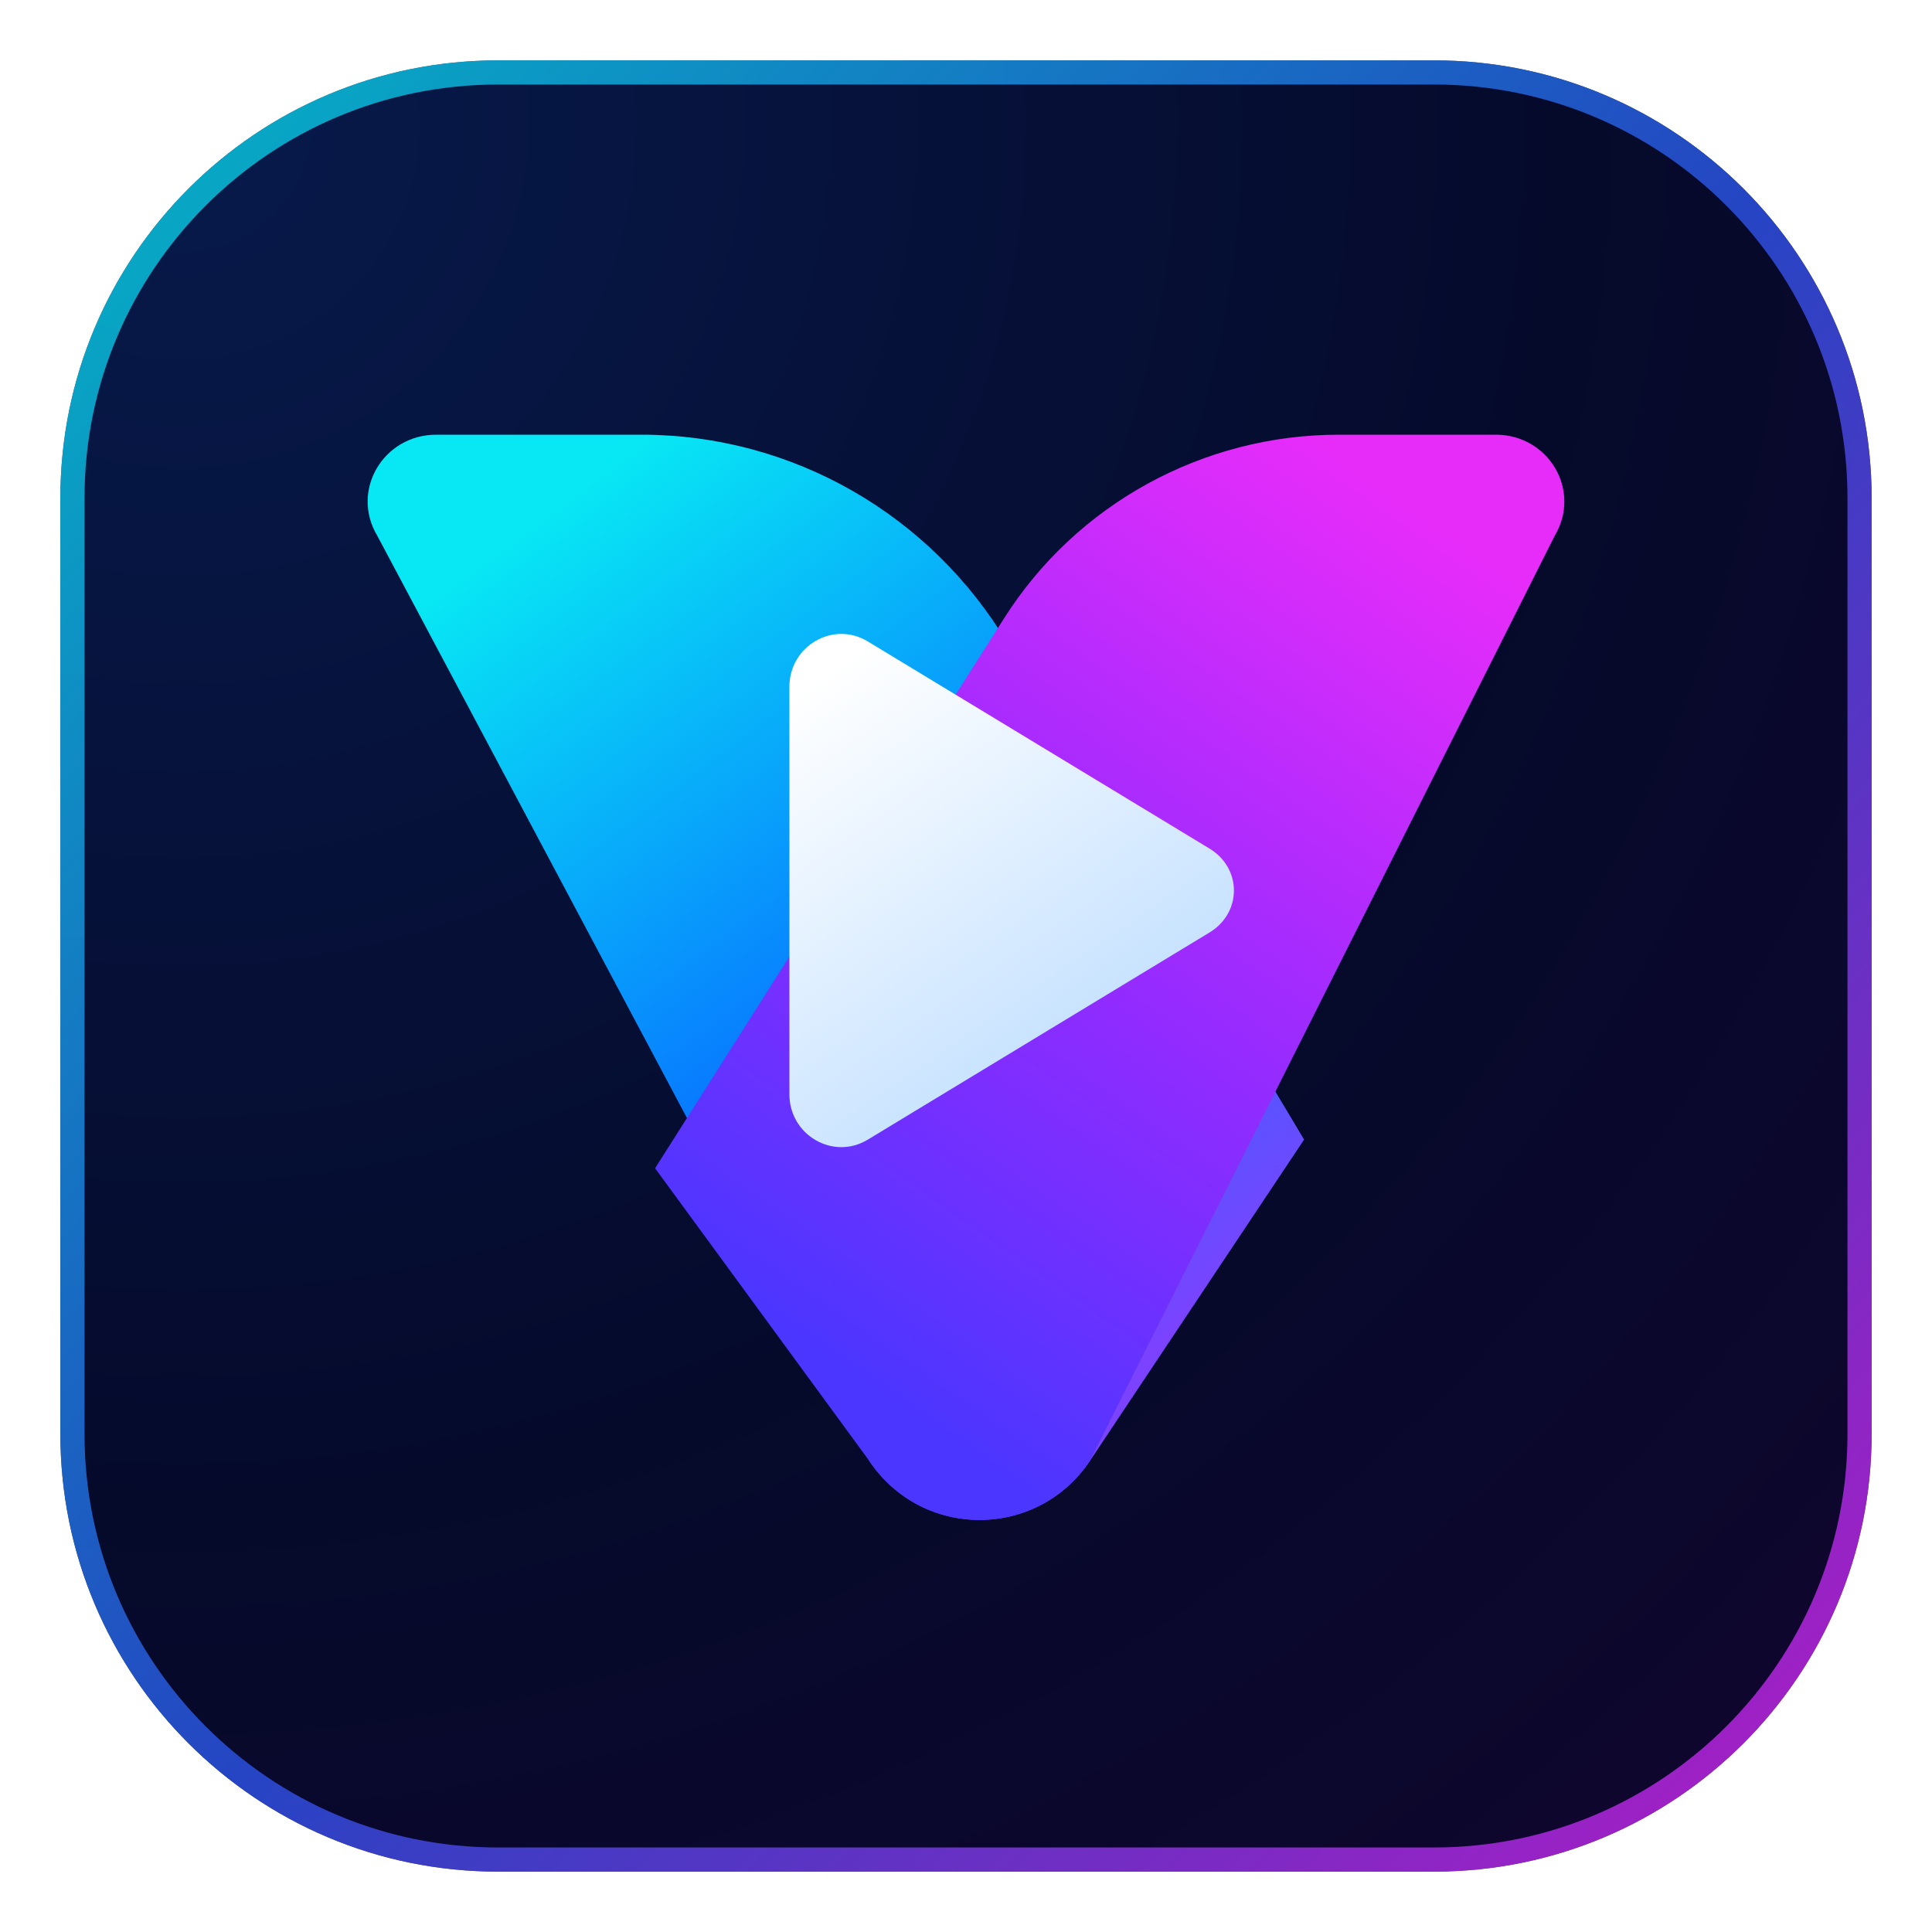
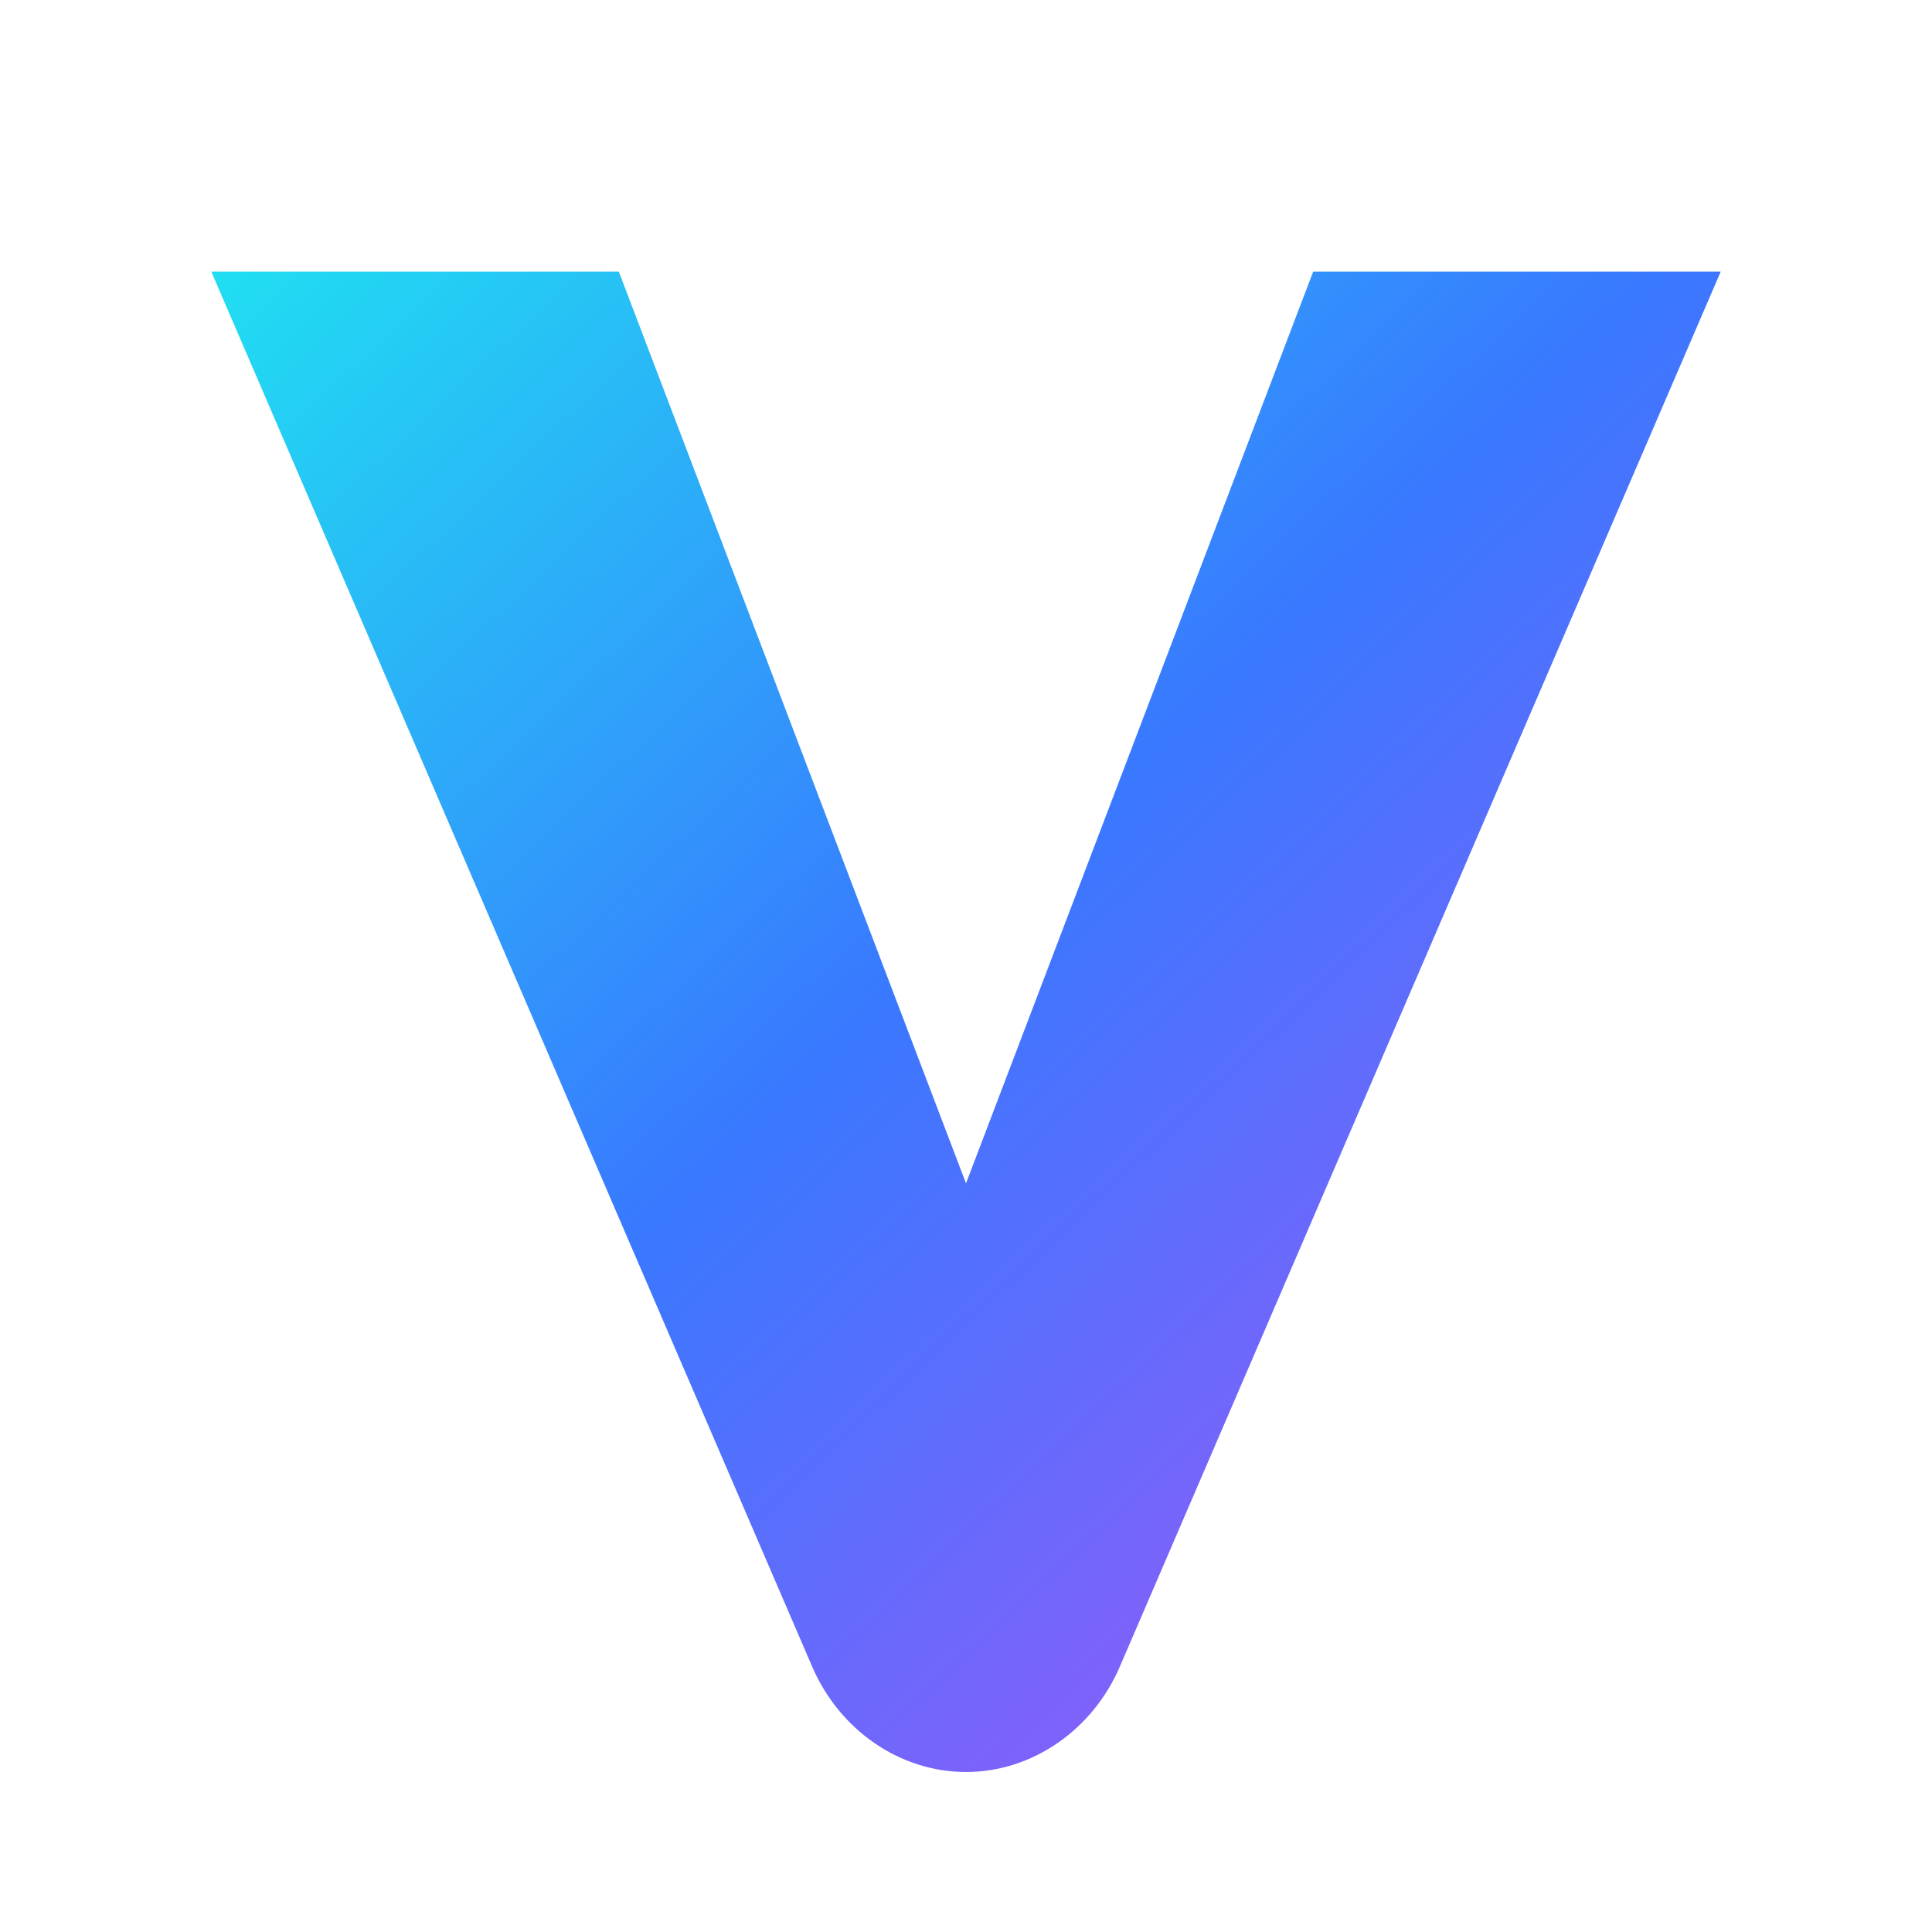
- <svg xmlns="http://www.w3.org/2000/svg" viewBox="0 0 128 128" fill="none">
+ <svg xmlns="http://www.w3.org/2000/svg" viewBox="0 0 64 64" fill="none">
  <defs>
-     <linearGradient id="edge" x1="12" y1="14" x2="116" y2="114" gradientUnits="userSpaceOnUse">
-       <stop stop-color="#08DDF5" />
-       <stop offset=".52" stop-color="#315BFF" />
-       <stop offset="1" stop-color="#D52BFF" />
+     <linearGradient id="vyra-mark" x1="9" y1="8" x2="55" y2="57" gradientUnits="userSpaceOnUse">
+       <stop stop-color="#20DDF2" />
+       <stop offset=".48" stop-color="#3978FF" />
+       <stop offset="1" stop-color="#A855F7" />
    </linearGradient>
-     <linearGradient id="left" x1="29" y1="39" x2="70" y2="94" gradientUnits="userSpaceOnUse">
-       <stop stop-color="#08E8F4" />
-       <stop offset=".55" stop-color="#087BFF" />
-       <stop offset="1" stop-color="#7B43FF" />
-     </linearGradient>
-     <linearGradient id="right" x1="101" y1="39" x2="62" y2="95" gradientUnits="userSpaceOnUse">
-       <stop stop-color="#E72CFA" />
-       <stop offset=".55" stop-color="#922BFF" />
-       <stop offset="1" stop-color="#4B36FF" />
-     </linearGradient>
-     <linearGradient id="play" x1="57" y1="43" x2="79" y2="75" gradientUnits="userSpaceOnUse">
-       <stop stop-color="#FFFFFF" />
-       <stop offset="1" stop-color="#B5D9FF" />
-     </linearGradient>
-     <radialGradient id="bg" cx="0" cy="0" r="1" gradientTransform="matrix(112 112 -112 112 12 8)" gradientUnits="userSpaceOnUse">
-       <stop stop-color="#071A4B" />
-       <stop offset=".58" stop-color="#050A2B" />
-       <stop offset="1" stop-color="#10052D" />
-     </radialGradient>
  </defs>
-   <rect x="4" y="4" width="120" height="120" rx="29" fill="url(#bg)" />
-   <rect x="4.8" y="4.8" width="118.4" height="118.4" rx="28.2" stroke="url(#edge)" stroke-opacity=".72" stroke-width="1.6" />
-   <path d="M25 35.5C23.2 32.5 25.4 28.8 28.9 28.8H42.5C52.5 28.8 61.7 34.1 66.8 42.7L86.4 75.5L72.2 96.8C68.7 102 61.1 102 57.6 96.8L25 35.5Z" fill="url(#left)" />
-   <path d="M103 35.5C104.8 32.5 102.6 28.8 99.1 28.8H88.7C79.7 28.8 71.3 33.4 66.5 41L43.4 77.4L57.6 96.8C61.1 102 68.7 102 72.2 96.8L103 35.5Z" fill="url(#right)" />
-   <path d="M57.5 42.5C55.2 41.1 52.3 42.8 52.3 45.5V72.5C52.3 75.2 55.2 76.9 57.5 75.5L80.1 61.8C82.3 60.5 82.3 57.5 80.1 56.2L57.5 42.5Z" fill="url(#play)" />
+   <path d="M7 9H20.5L32 39.2L43.5 9H57L37.1 55.2C36.2 57.3 34.2 58.7 32 58.7C29.8 58.7 27.8 57.3 26.9 55.2L7 9Z" fill="url(#vyra-mark)" />
</svg>
